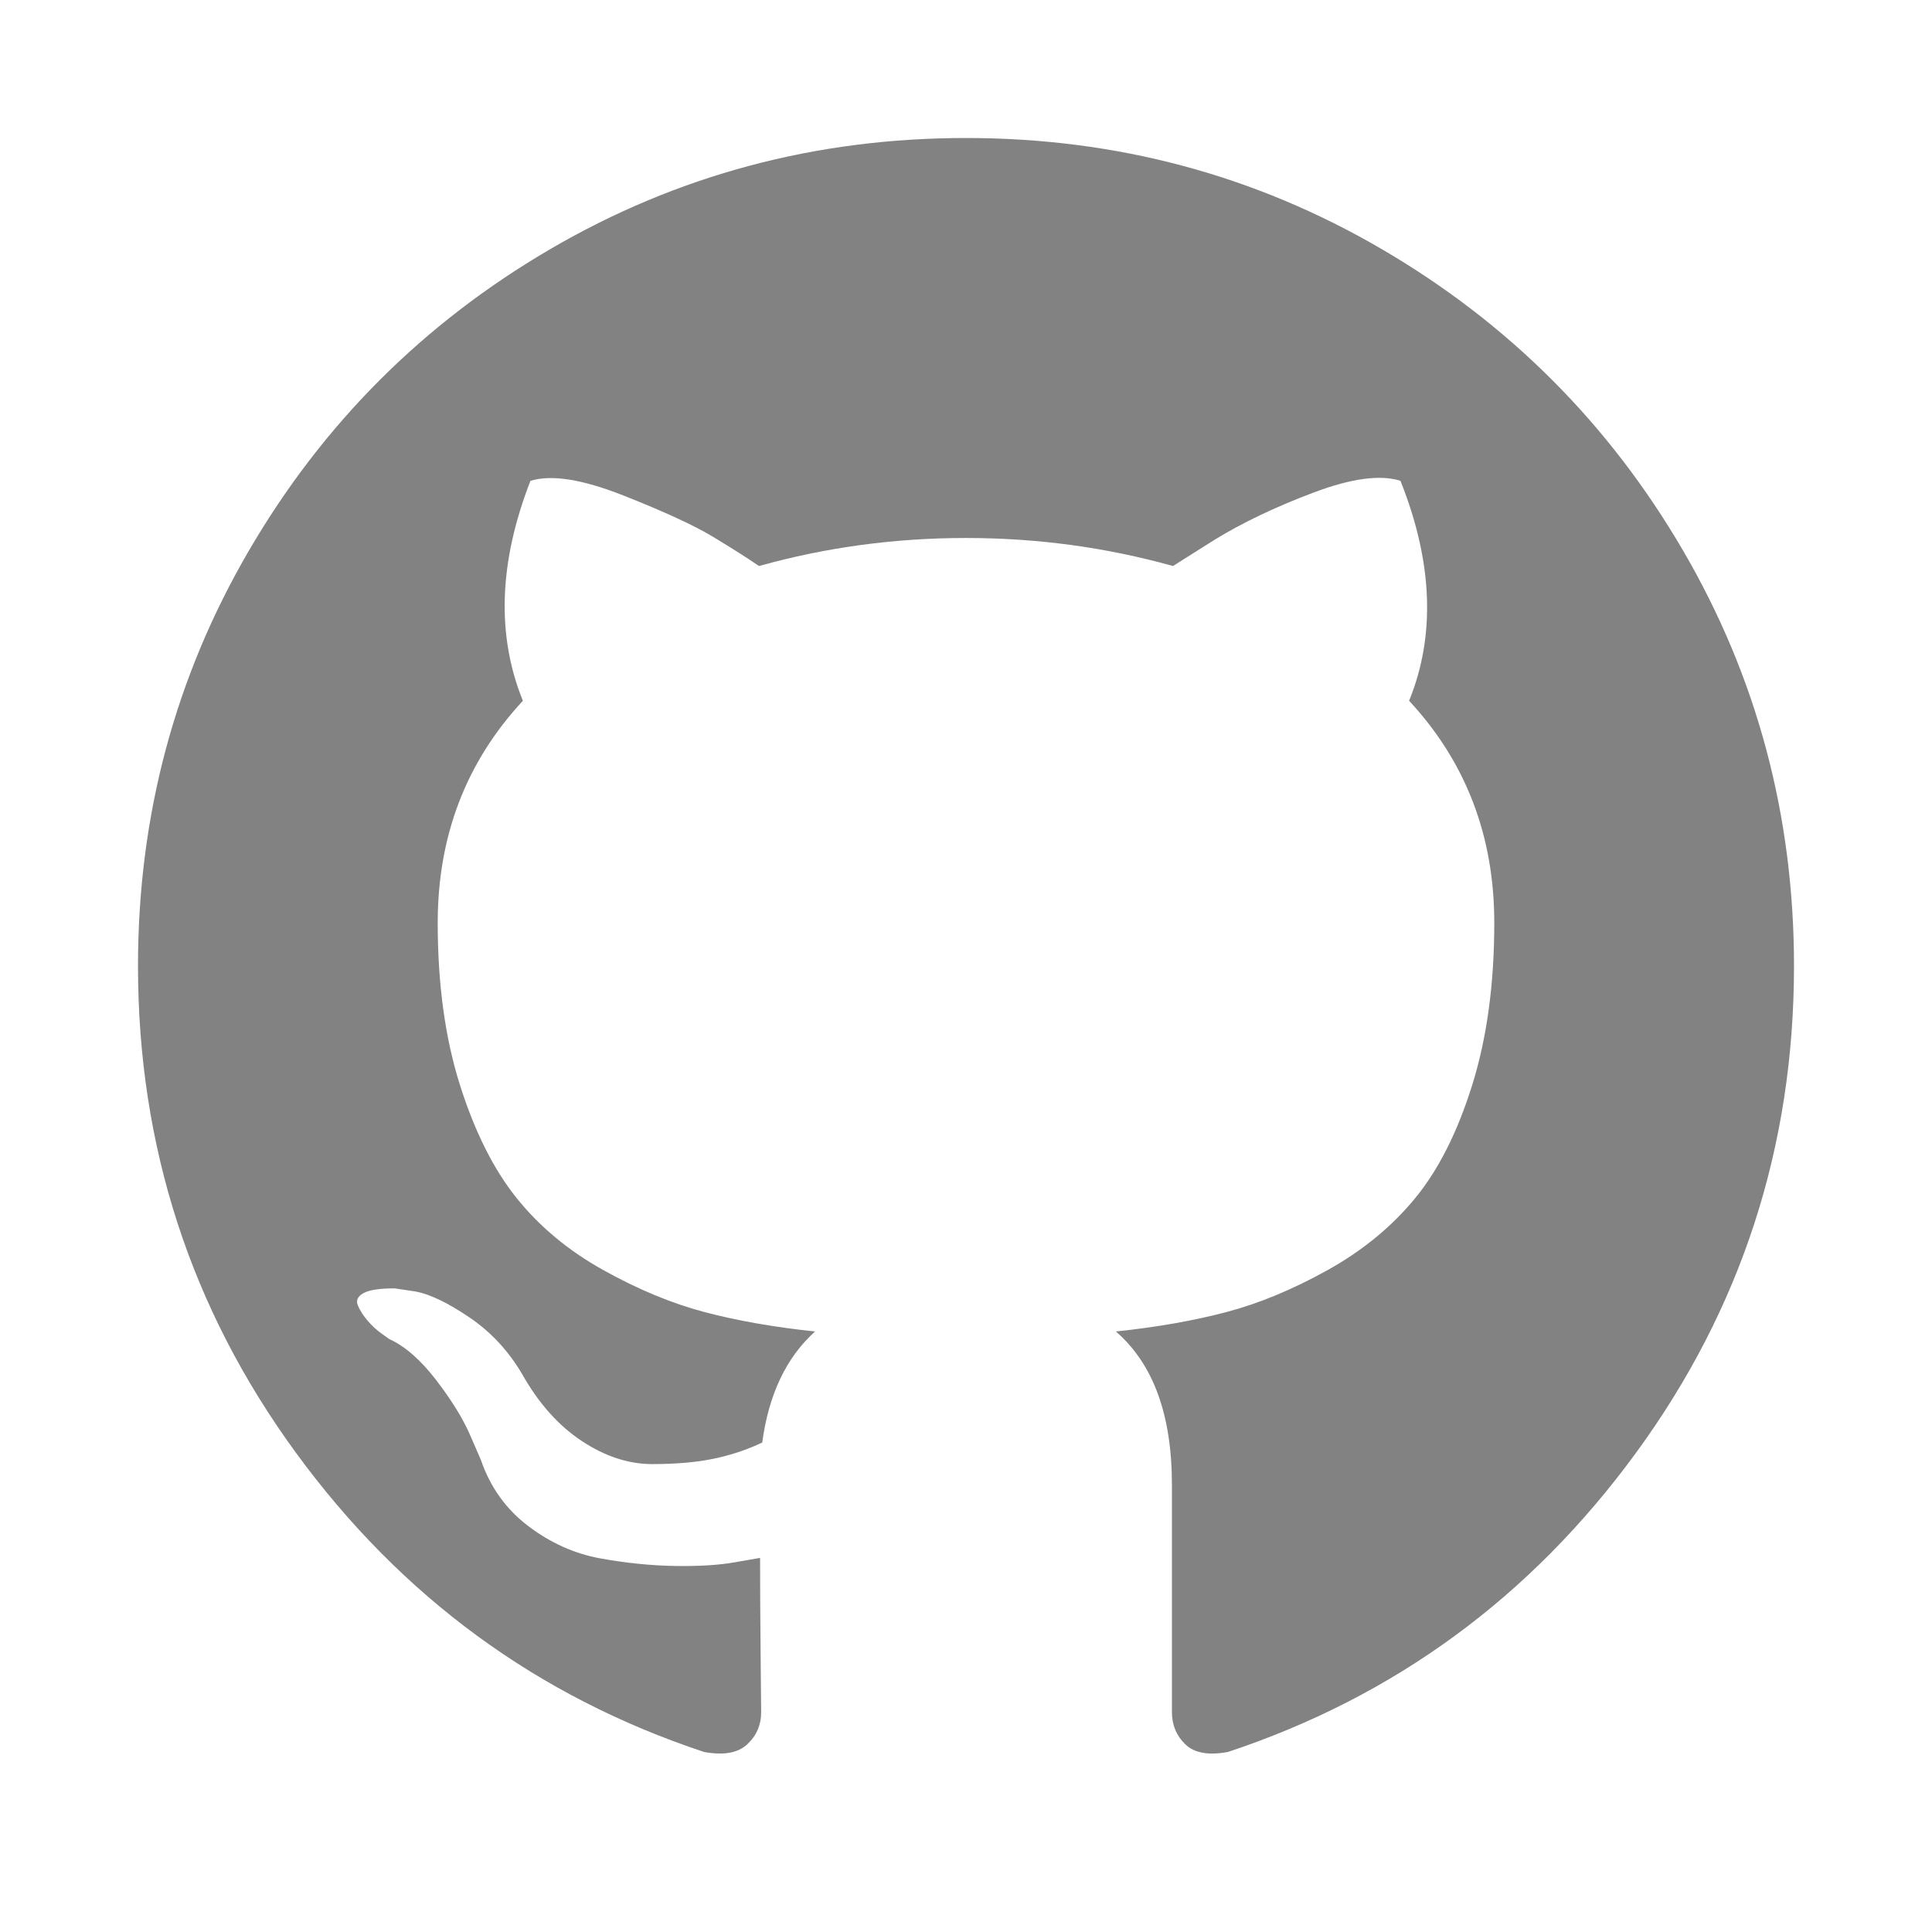
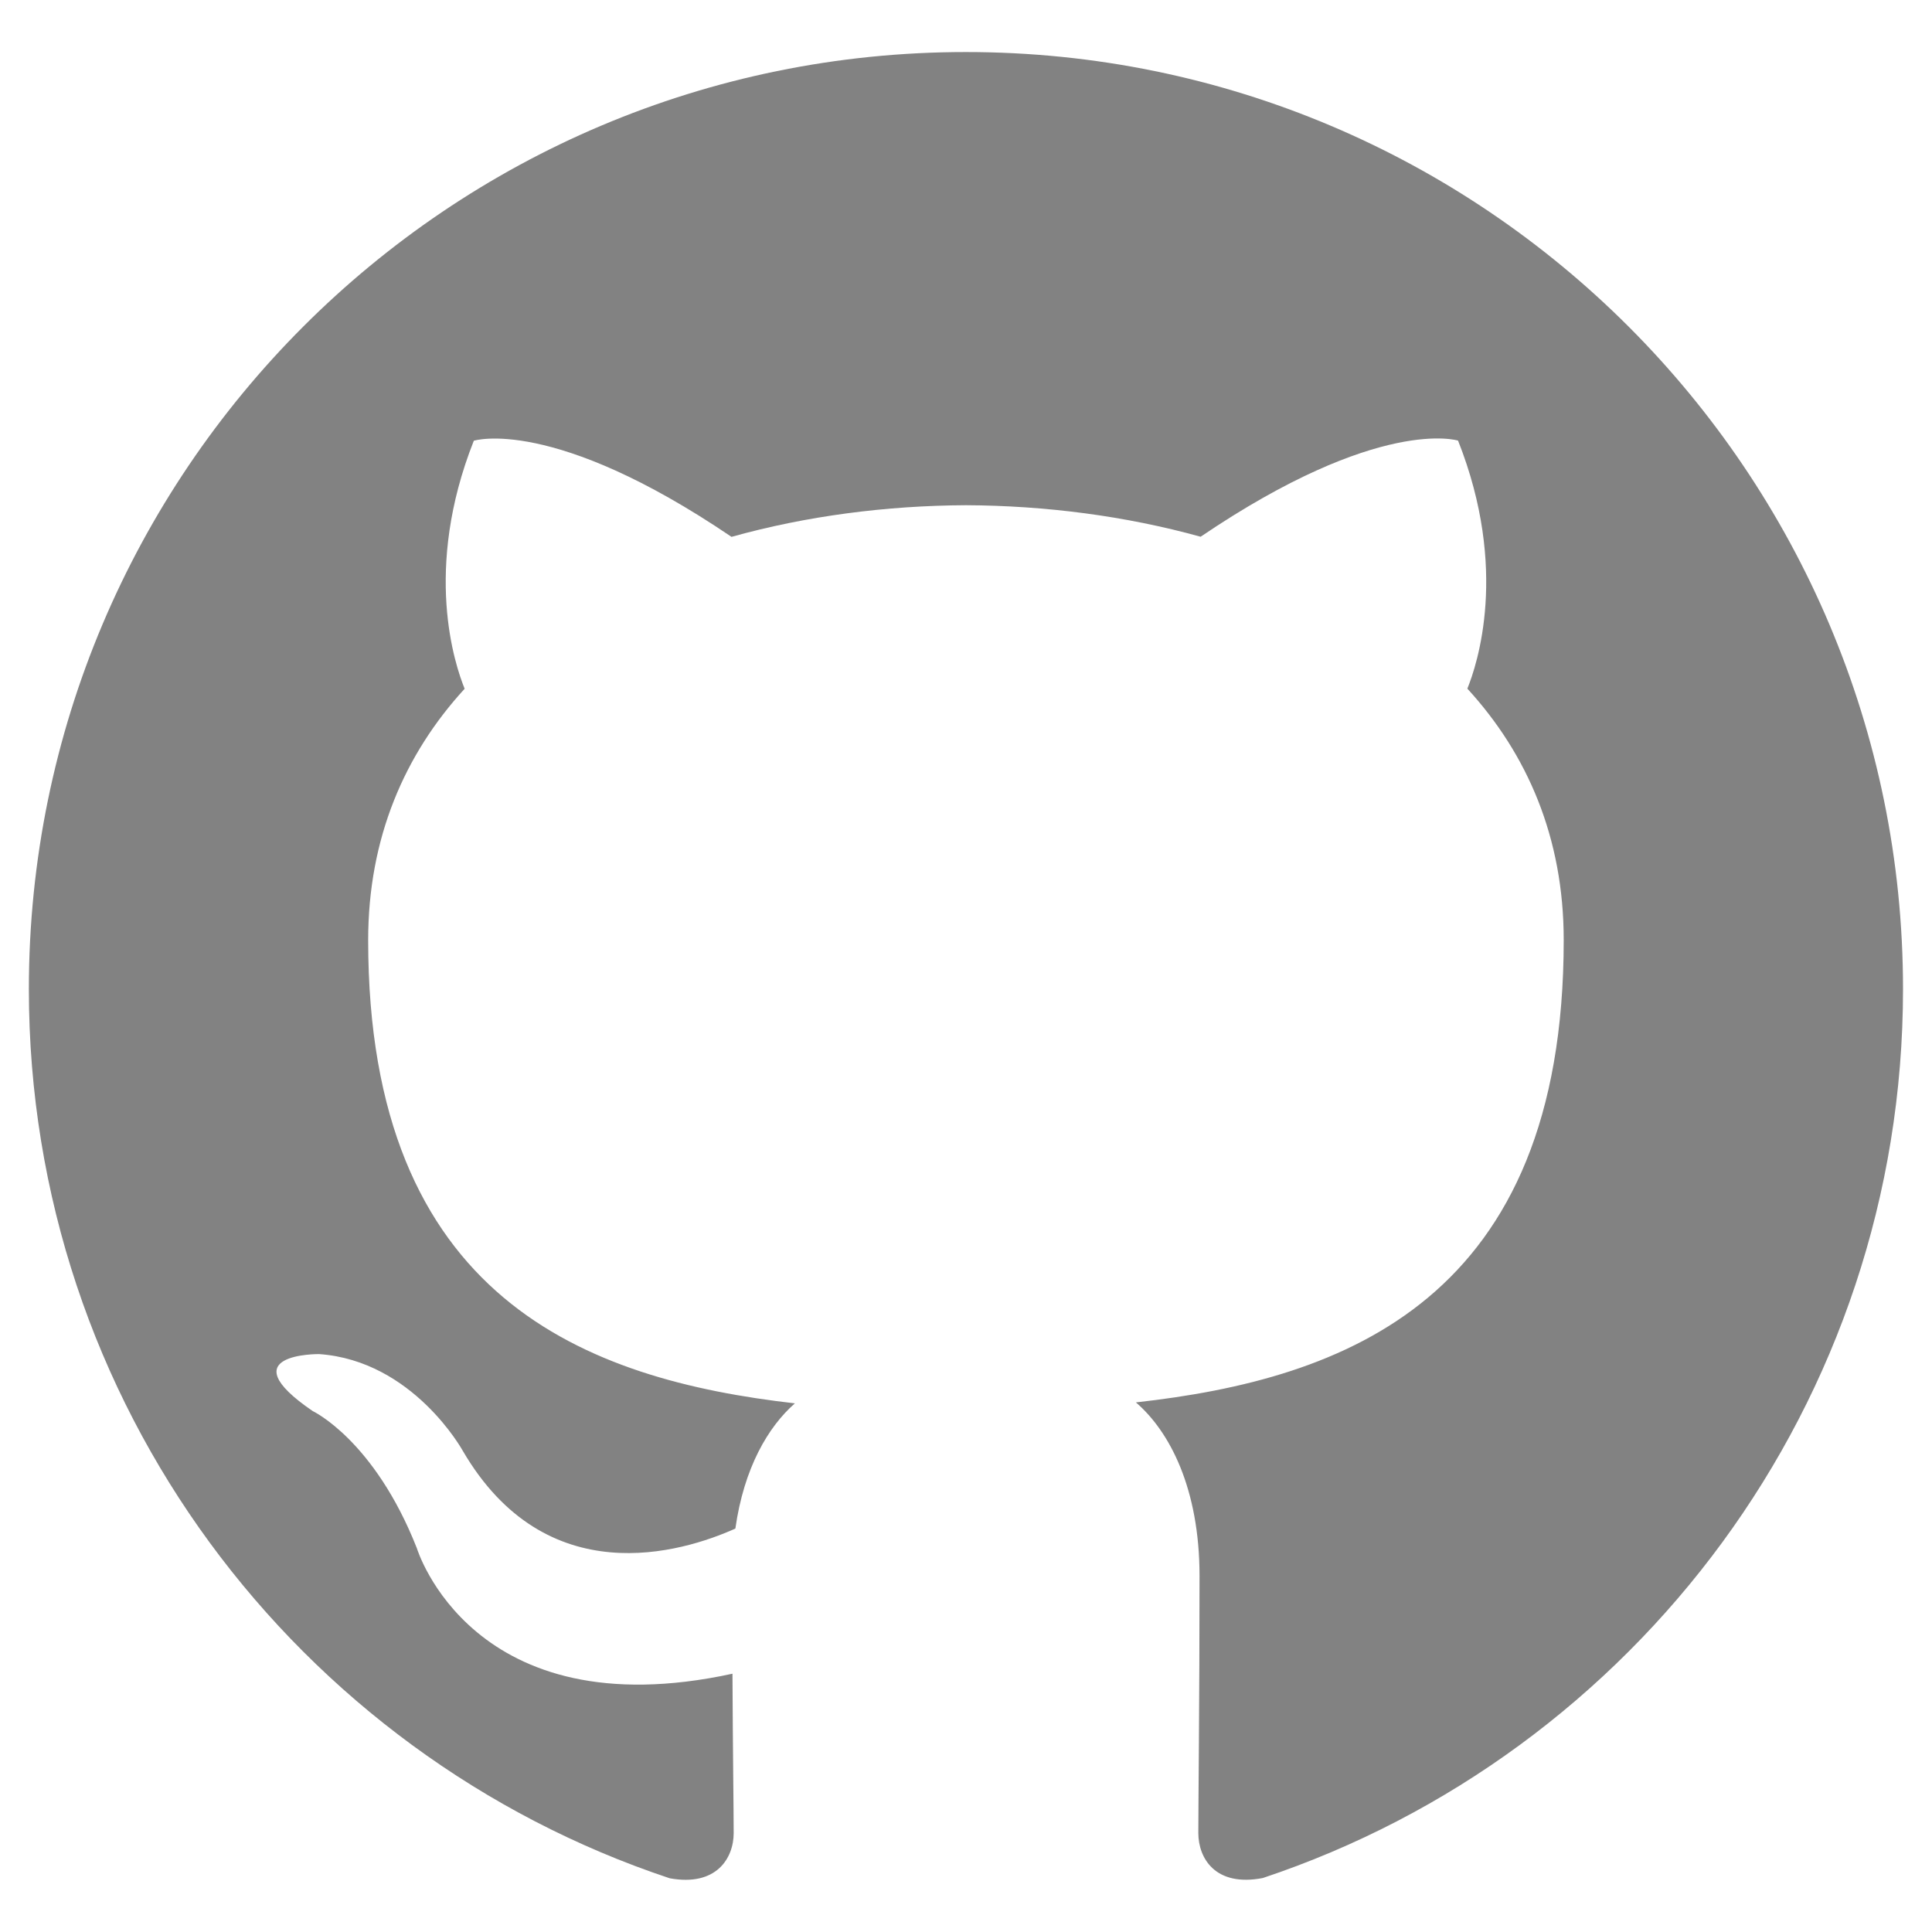
- <svg xmlns="http://www.w3.org/2000/svg" width="1792" height="1792" viewBox="0 0 1792 1792">
-   <path fill="#828282" d="M1664 896q0 251-146.5 451.5t-378.5 277.5q-27 5-39.5-7t-12.5-30v-211q0-97-52-142 57-6 102.5-18t94-39 81-66.5 53-105 20.5-150.5q0-121-79-206 37-91-8-204-28-9-81 11t-92 44l-38 24q-93-26-192-26t-192 26q-16-11-42.5-27t-83.5-38.5-86-13.5q-44 113-7 204-79 85-79 206 0 85 20.5 150t52.5 105 80.5 67 94 39 102.5 18q-40 36-49 103-21 10-45 15t-57 5-65.5-21.5-55.5-62.5q-19-32-48.5-52t-49.5-24l-20-3q-21 0-29 4.5t-5 11.5 9 14 13 12l7 5q22 10 43.5 38t31.5 51l10 23q13 38 44 61.5t67 30 69.5 7 55.5-3.5l23-4q0 38 .5 89t.5 54q0 18-13 30t-40 7q-232-77-378.5-277.5t-146.5-451.5q0-209 103-385.5t279.5-279.5 385.5-103 385.5 103 279.5 279.5 103 385.5z" />
+ <svg viewBox="0 0 16 16">
+   <path fill="#828282" d="M7.999,0.431c-4.285,0-7.76,3.474-7.76,7.761 c0,3.428,2.223,6.337,5.307,7.363c0.388,0.071,0.53-0.168,0.53-0.374c0-0.184-0.007-0.672-0.01-1.32 c-2.159,0.469-2.614-1.04-2.614-1.04c-0.353-0.896-0.862-1.135-0.862-1.135c-0.705-0.481,0.053-0.472,0.053-0.472 c0.779,0.055,1.189,0.8,1.189,0.8c0.692,1.186,1.816,0.843,2.258,0.645c0.071-0.502,0.271-0.843,0.493-1.037 C4.86,11.425,3.049,10.76,3.049,7.786c0-0.847,0.302-1.54,0.799-2.082C3.768,5.507,3.501,4.718,3.924,3.65 c0,0,0.652-0.209,2.134,0.796C6.677,4.273,7.34,4.187,8,4.184c0.659,0.003,1.323,0.089,1.943,0.261 c1.482-1.004,2.132-0.796,2.132-0.796c0.423,1.068,0.157,1.857,0.077,2.054c0.497,0.542,0.798,1.235,0.798,2.082 c0,2.981-1.814,3.637-3.543,3.829c0.279,0.24,0.527,0.713,0.527,1.437c0,1.037-0.01,1.874-0.01,2.129 c0,0.208,0.14,0.449,0.534,0.373c3.081-1.028,5.302-3.935,5.302-7.362C15.76,3.906,12.285,0.431,7.999,0.431z" />
</svg>
